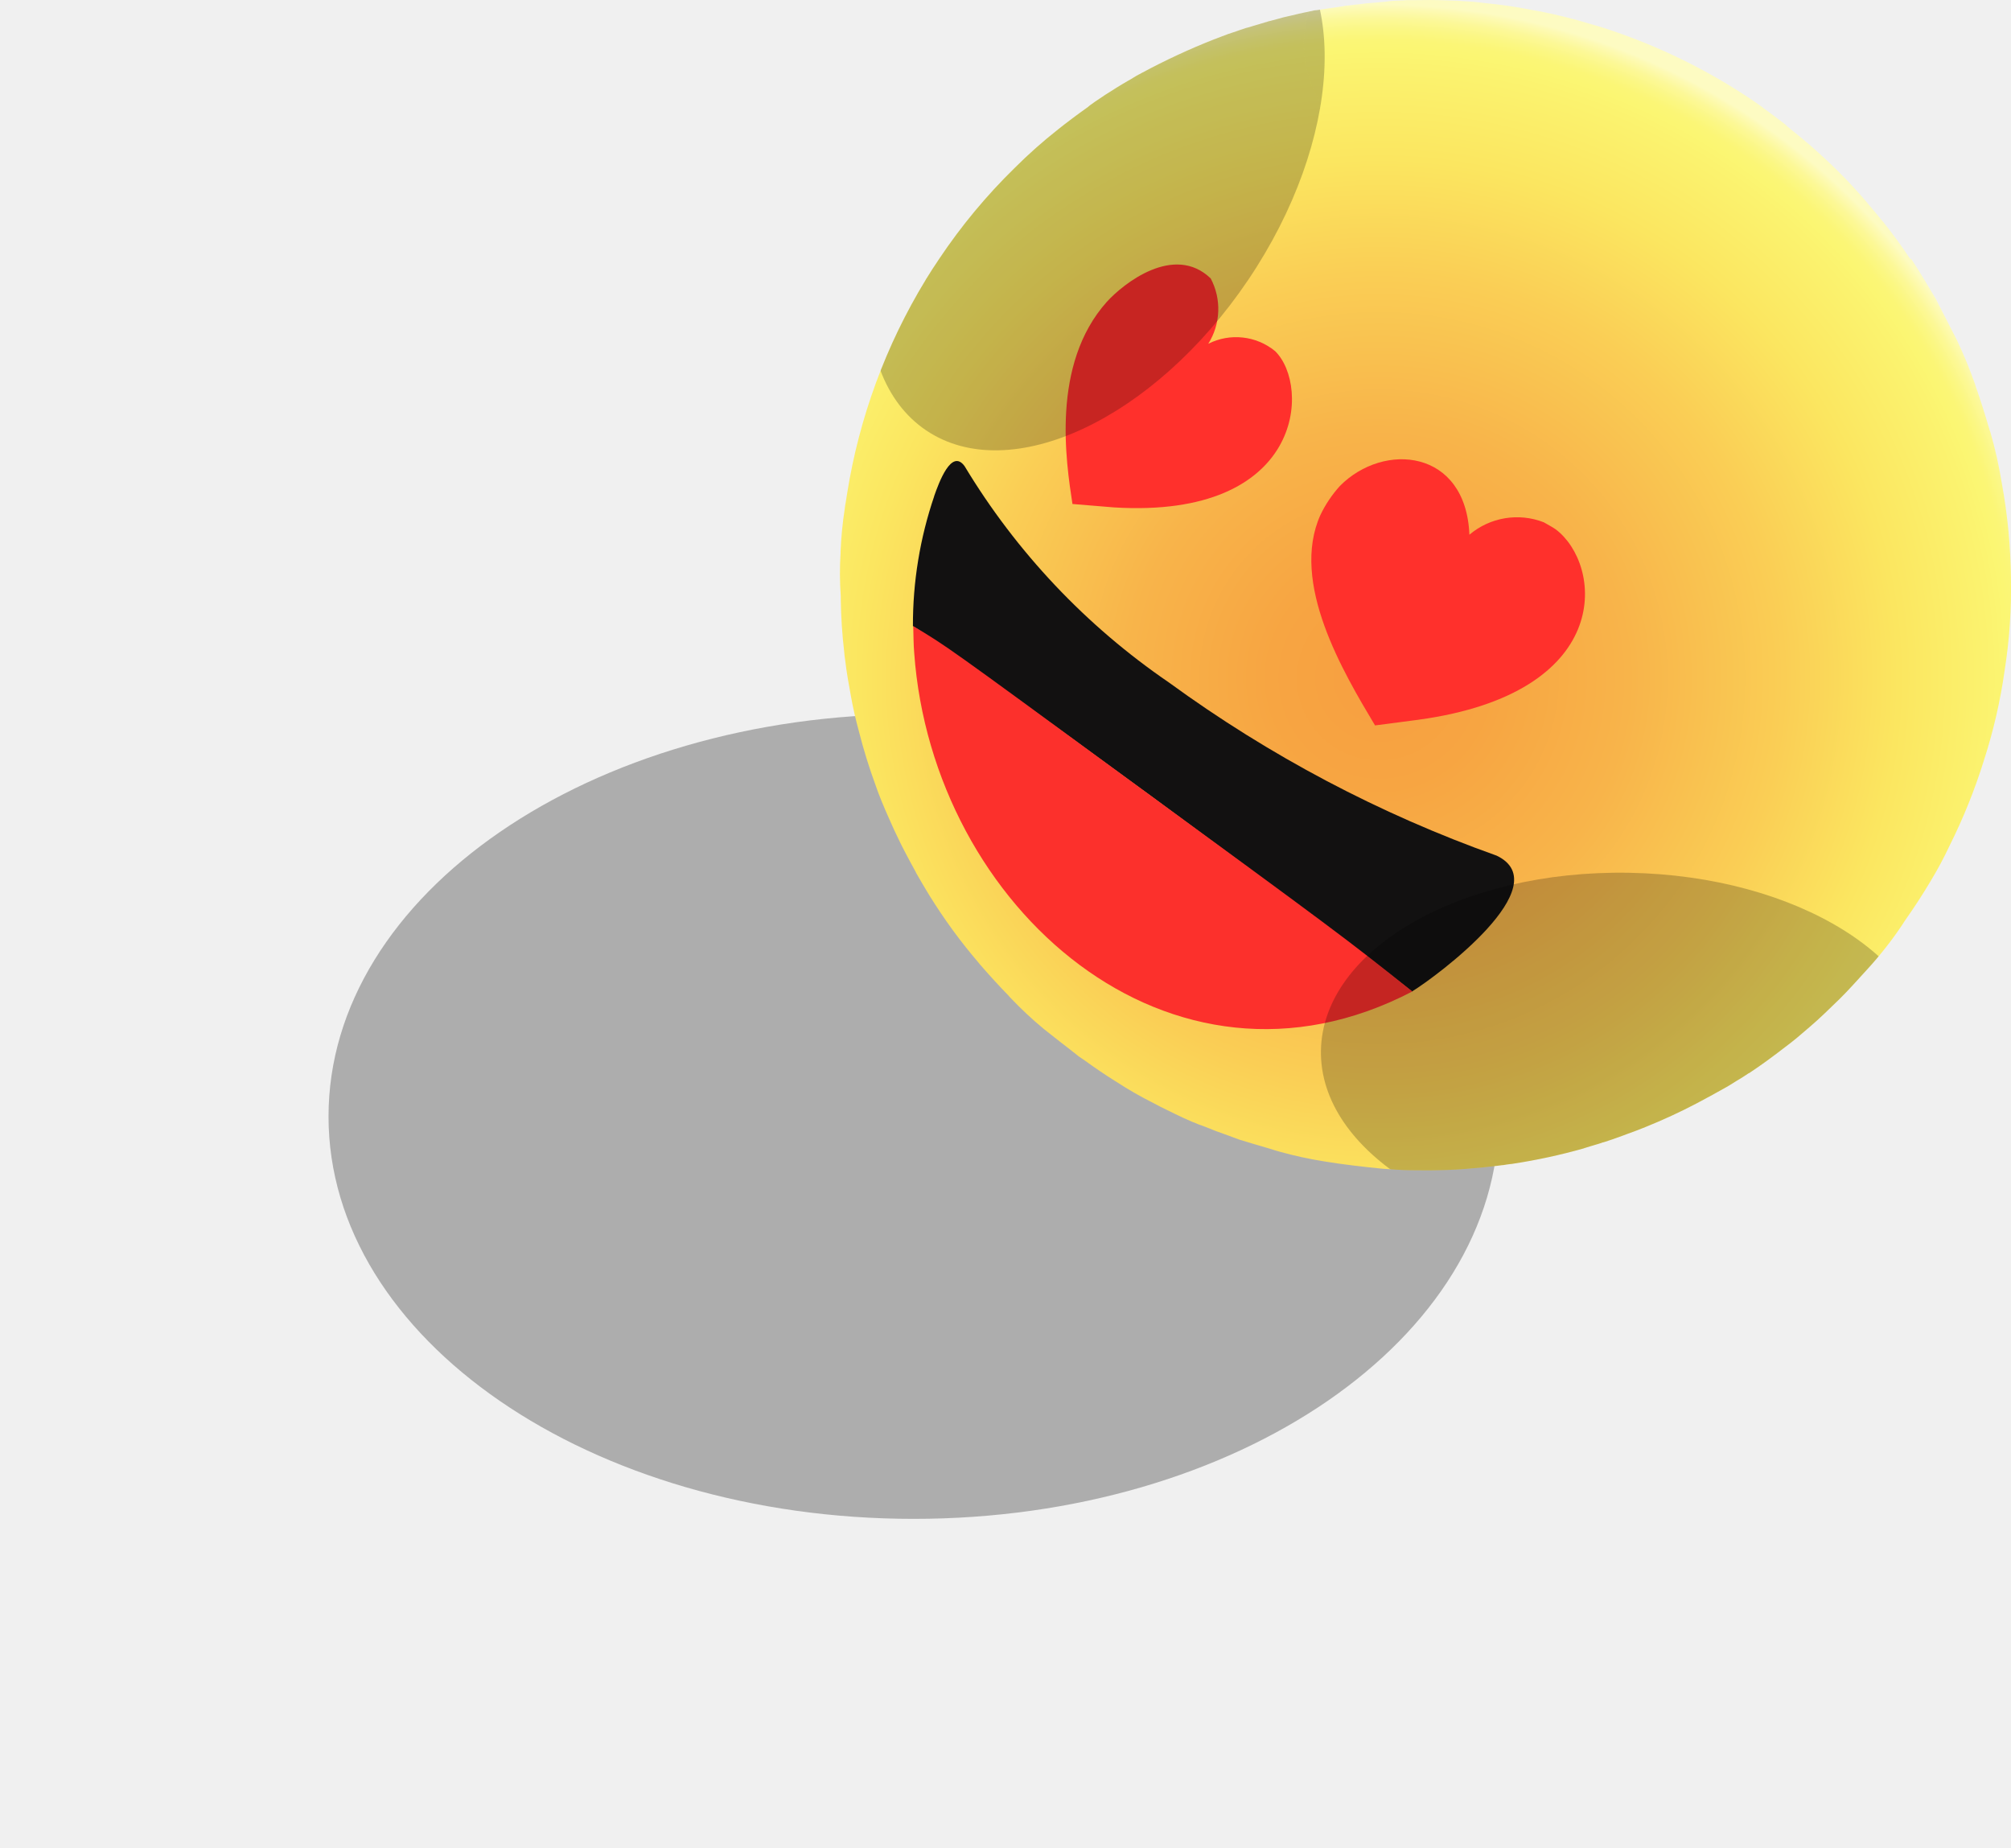
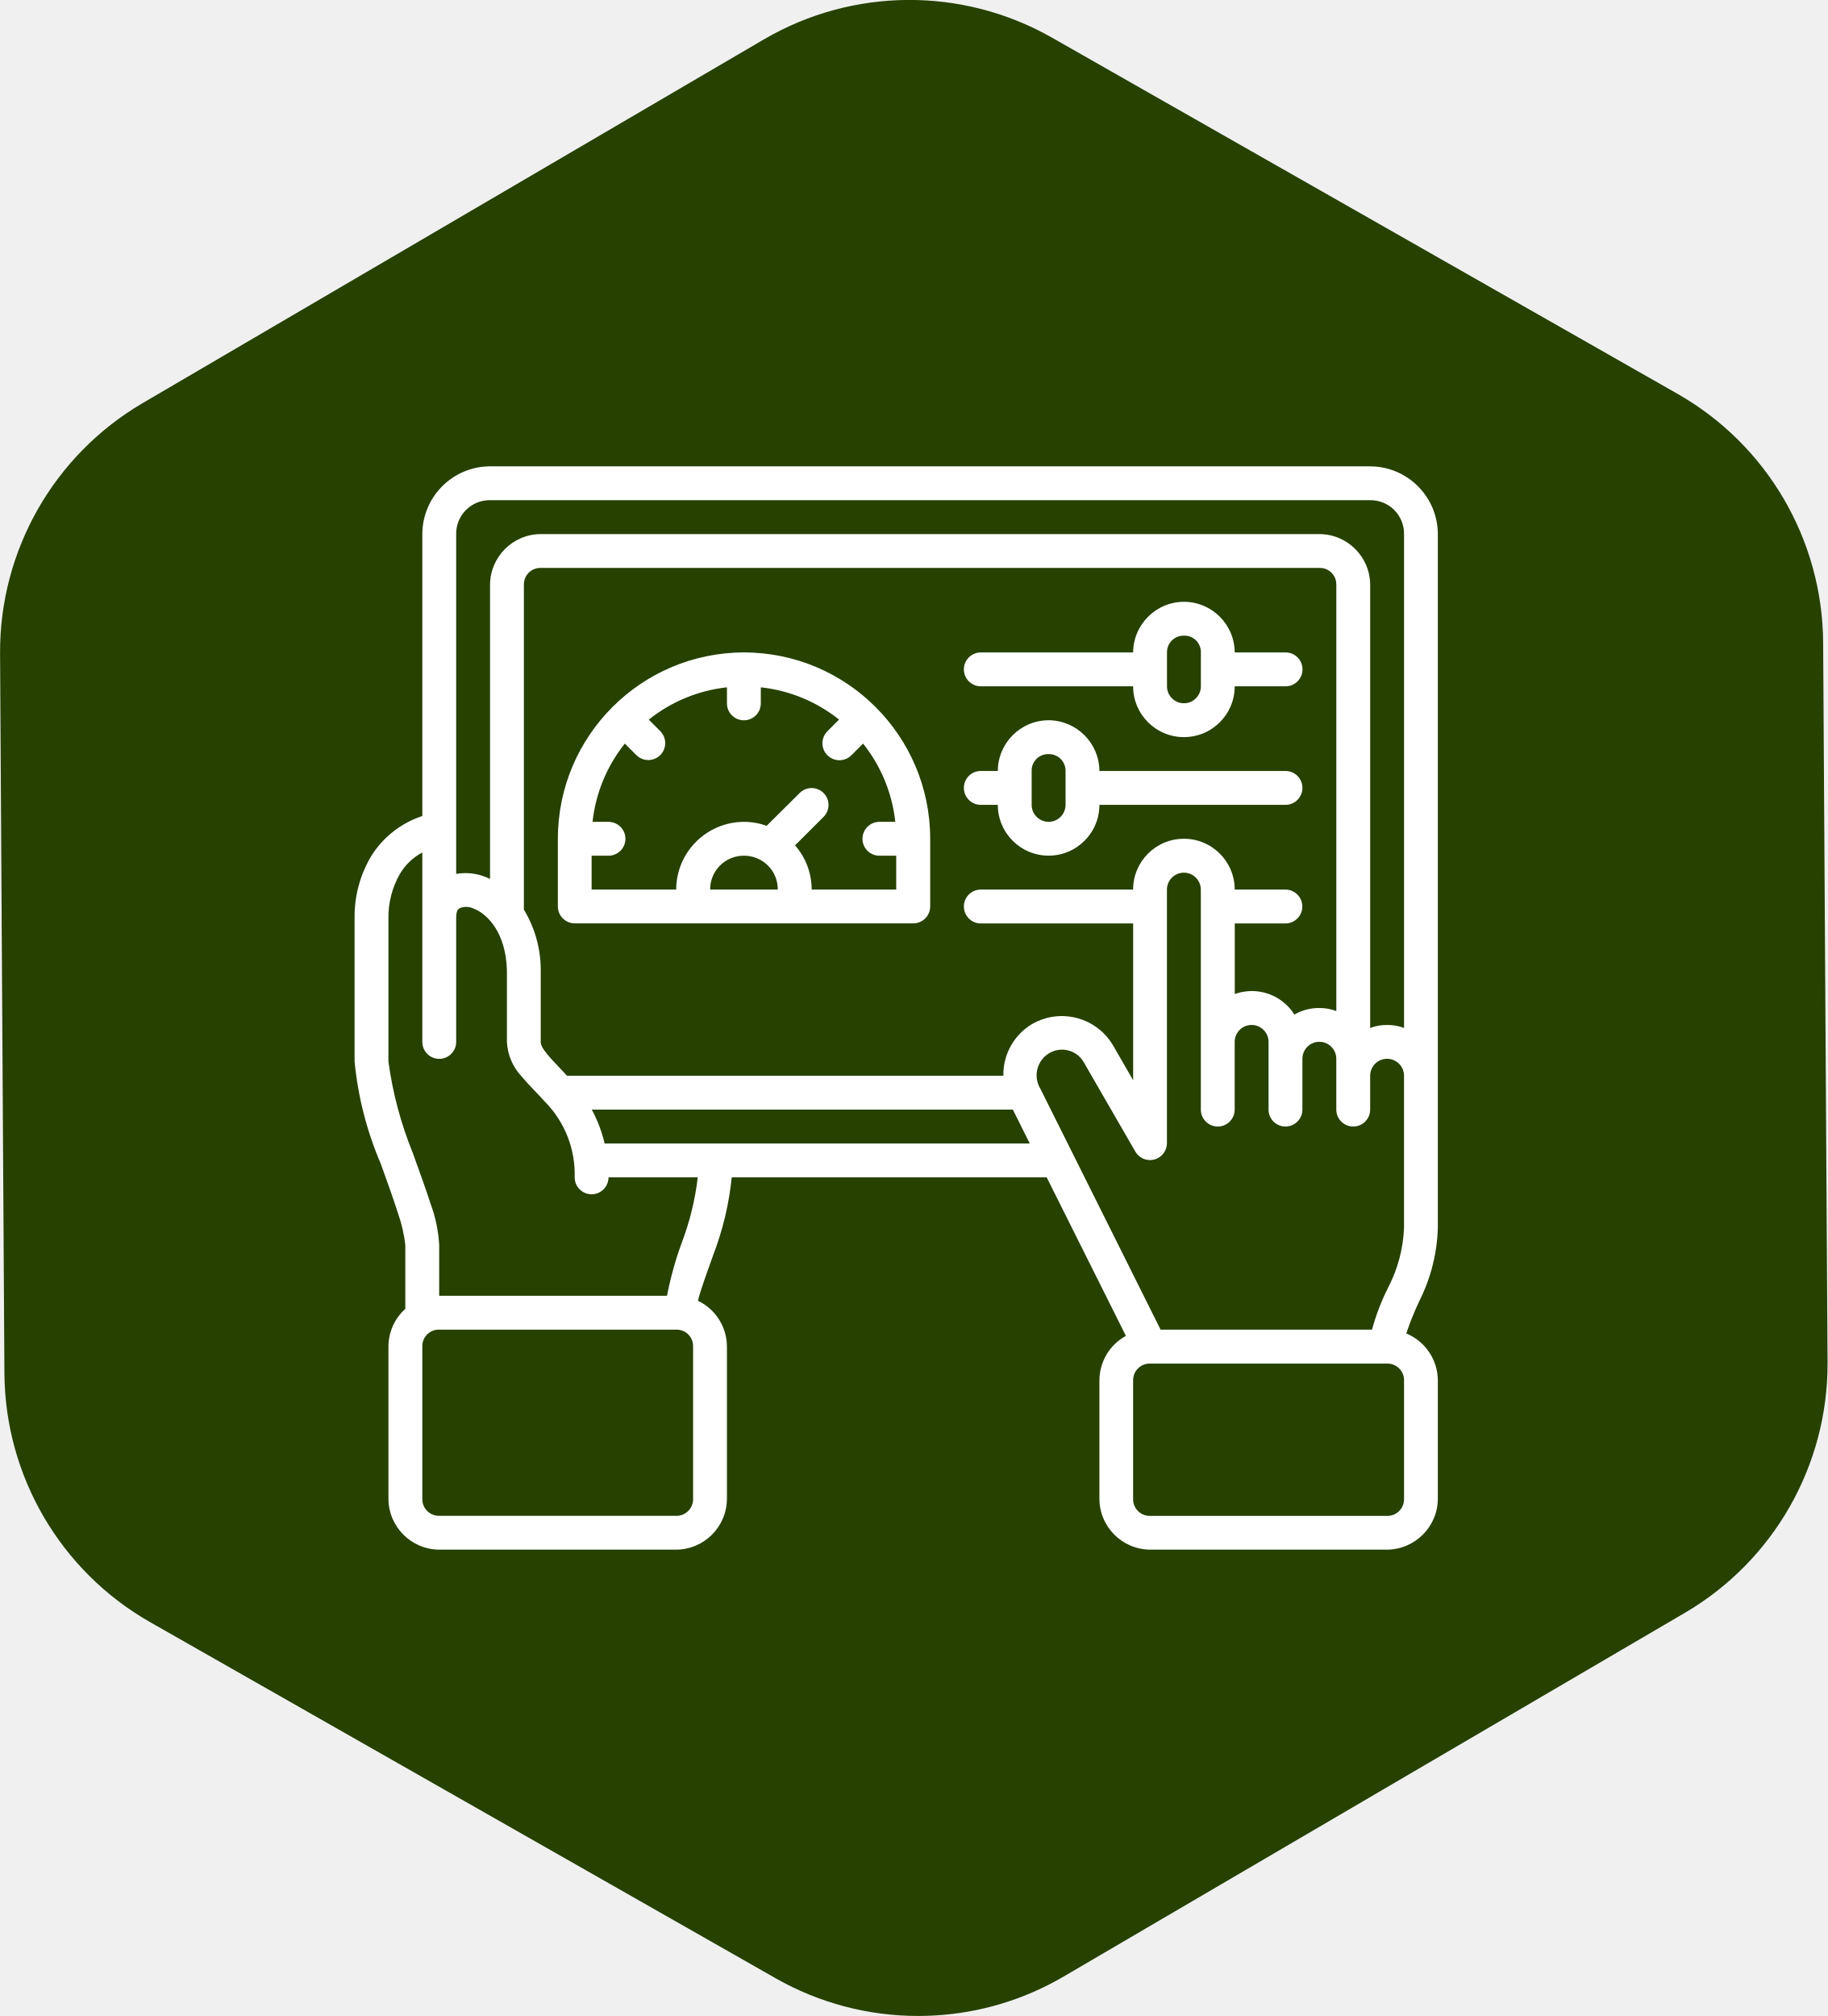
- <svg xmlns="http://www.w3.org/2000/svg" xmlns:xlink="http://www.w3.org/1999/xlink" width="82.478" height="75.758" viewBox="0 0 82.478 75.758">
-   <defs>
-     <radialGradient id="radial-gradient" cx="0.471" cy="0.58" r="0.575" gradientTransform="matrix(-0.999, -0.004, -0.004, 1, 0.933, 0.001)" gradientUnits="objectBoundingBox">
-       <stop offset="0" stop-color="#f79f40" />
-       <stop offset="0.163" stop-color="#f7a542" />
-       <stop offset="0.371" stop-color="#f8b44a" />
-       <stop offset="0.601" stop-color="#face55" />
-       <stop offset="0.771" stop-color="#fbe660" />
-       <stop offset="0.91" stop-color="#fbf36f" />
-       <stop offset="0.932" stop-color="#fbf672" />
-       <stop offset="0.947" stop-color="#fbf676" />
-       <stop offset="0.962" stop-color="#fbf783" />
-       <stop offset="0.978" stop-color="#fcf897" />
-       <stop offset="0.994" stop-color="#fdfab4" />
-       <stop offset="1" stop-color="#fdfbc2" />
-     </radialGradient>
-     <clipPath id="clip-path">
-       <path id="Trazado_116496" data-name="Trazado 116496" d="M52.65,29.84v-.06c0-.11-.03-.77-.15-1.75-.01-.09-.02-.17-.03-.26-.02-.12-.04-.25-.06-.38a23.894,23.894,0,0,0-3.15-8.77c0-.01-.01-.01-.01-.02-.17-.29-.35-.57-.54-.85h0a23.353,23.353,0,0,0-3.06-3.74,20.449,20.449,0,0,0-1.77-1.6c-.39-.32-.78-.62-1.19-.91a.265.265,0,0,1-.06-.05l-.05-.04-.21-.15c-.26-.18-.55-.37-.86-.57h0c-.01-.01-.02-.01-.03-.02-.15-.09-.3-.19-.47-.28-.07-.04-.15-.09-.22-.13s-.12-.07-.19-.11a1.092,1.092,0,0,0-.15-.08,25.413,25.413,0,0,0-2.93-1.4c-.26-.11-.47-.18-.58-.23l-.18-.07-.18-.07c-.01,0-.02-.01-.03-.01l-.04-.01-.3-.1-.04-.01c-.01,0-.03-.01-.04-.01l-.2-.07a2.759,2.759,0,0,0-.27-.08l-.23-.07c-.04-.01-.09-.03-.13-.04-.01,0-.03-.01-.04-.01s-.03-.01-.05-.01a.636.636,0,0,1-.07-.02l-.26-.07-.22-.06c-.07-.02-.14-.03-.21-.05h-.01l-.13-.03-.25-.06-.18-.04a2.049,2.049,0,0,0-.24-.05c-.01,0-.03-.01-.04-.01-.06-.01-.12-.03-.18-.04l-.11-.02-.13-.03h-.02l-.04-.01c-.02,0-.05-.01-.07-.01a1.766,1.766,0,0,1-.2-.04.6.6,0,0,0-.12-.02h0a2.068,2.068,0,0,1-.22-.04l-.19-.03c-.03-.01-.07-.01-.11-.02a.985.985,0,0,0-.17-.02,1,1,0,0,0-.16-.02l-.27-.03-.25-.03c-.03,0-.05-.01-.08-.01h-.02a1.641,1.641,0,0,0-.23-.02l-.34-.03c-.08-.01-.16-.01-.23-.02-.09-.01-.17-.01-.26-.02s-.18-.01-.27-.02A.97.97,0,0,1,29.76,7h-.37c-.48-.01-.96-.01-1.45,0-.11,0-.21,0-.31.01s-.22.01-.32.02c-.07,0-.13.01-.19.01-.16.01-.31.02-.46.04-.05,0-.11.01-.16.01-.22.02-.43.04-.64.07-.1.01-.2.02-.3.04h-.01c-.02,0-.04.01-.06.01q-.24.03-.45.06c-.11.02-.23.04-.34.05-.26.04-.47.08-.61.11-.7.14-1.38.3-2.06.5-.41.11-.77.22-1.21.38a24.021,24.021,0,0,0-5.31,2.61h0c-.17.11-.33.22-.49.33a.265.265,0,0,0-.06.05c-.28.2-.56.4-.84.61a.423.423,0,0,1-.07.05l-.02.02-.02.02c-.01.01-.02.02-.03.02s-.02.01-.03.02c-.08.06-.15.12-.23.18-.15.12-.3.24-.44.36-.08.07-.16.13-.24.2-.16.14-.32.27-.46.4l-.02.02-.02.02c-.03.03-.07.06-.1.09-.75.69-1.21,1.19-1.24,1.22-.23.25-.46.51-.69.77-.16.19-.33.38-.5.59-.01.01-.02.03-.04.04l-.03.03c-.34.42-.69.89-1.08,1.46l-.01.01-.01.01c-.01.01-.01.02-.02.02-.18.26-.36.55-.54.86-.16.26-.32.52-.46.75l-.46.88c-.15.29-.29.56-.42.82a16.758,16.758,0,0,0-.76,1.82h0v.01c-.22.6-.42,1.23-.6,1.84l-.01.02a.037.037,0,0,1-.01.03,17.968,17.968,0,0,0-.5,2.13,23.506,23.506,0,0,0-.17,7.66,22.794,22.794,0,0,0,.82,3.68,23.944,23.944,0,0,0,1.38,3.51,15.311,15.311,0,0,0,.75,1.42c.32.56.68,1.11,1.06,1.66.04.07.09.13.13.2a16,16,0,0,0,1.39,1.8c.34.37.78.88,1.14,1.24s.83.82,1.22,1.15h0c.42.37.6.53.99.83q.72.585,1.47,1.08h.01c.16.11.32.22.49.32.19.12.38.24.55.34.09.05.22.13.36.21a.573.573,0,0,1,.07.04c.15.09.33.18.52.29.04.02.09.05.13.07a22.789,22.789,0,0,0,2.12,1c.18.07.42.17.7.28l.24.09.42.15.3.1.11.03c.01,0,.01,0,.02.01l.16.05a2.759,2.759,0,0,0,.27.08l.26.08c.01,0,.02,0,.02.01a22.1,22.1,0,0,0,2.96.66l.09.01c.08.01.17.03.27.04h.03l.23.03.53.06c.24.03.56.05.79.07s.49.03.74.04h.02c.13.01.25.01.37.01.33.01.77,0,1.1.01s.79-.03,1.13-.05c.72-.06,1.68-.17,2.39-.28a18.747,18.747,0,0,0,1.84-.38c.14-.04.28-.08.43-.12.43-.12.87-.25,1.24-.36l.43-.16c.35-.12.69-.25,1.03-.38l.17-.06c.4-.15.89-.38,1.32-.59.19-.09.37-.18.55-.28a15.71,15.71,0,0,0,1.56-.88c.02-.01.03-.02.05-.03.41-.26.82-.52,1.22-.81.09-.06.18-.12.26-.17l.44-.34c.12-.09.23-.18.35-.27l.66-.52a14.289,14.289,0,0,0,1.37-1.26l.03-.03.07-.07c.35-.35.74-.77,1.2-1.29a.138.138,0,0,0,.03-.04h0a20.958,20.958,0,0,0,2.02-2.71c.01-.01.01-.02.02-.03.19-.3.38-.61.57-.95v-.01h0c.08-.14.16-.29.24-.44.11-.2.22-.41.31-.59l.09-.18c.16-.32.31-.65.47-.99.21-.47.41-.94.56-1.36h0c.26-.7.5-1.44.71-2.23.13-.48.25-.96.33-1.41.1-.48.18-.98.25-1.5.02-.12.03-.23.05-.34.08-.69.14-1.41.16-2.14v-.13C52.68,31.04,52.68,30.45,52.65,29.84Z" transform="translate(-4.654 -6.992)" />
-     </clipPath>
-     <linearGradient id="linear-gradient" x1="-0.166" y1="-323.933" x2="-1.166" y2="-323.933" gradientUnits="objectBoundingBox">
-       <stop offset="0" stop-color="#19b79c" />
-       <stop offset="0.405" stop-color="#1dbb9e" />
-       <stop offset="0.825" stop-color="#2ac8a3" />
-       <stop offset="0.997" stop-color="#31cfa6" />
-     </linearGradient>
-     <linearGradient id="linear-gradient-2" x1="-2.106" y1="-363.238" x2="-3.08" y2="-363.238" xlink:href="#linear-gradient" />
-     <clipPath id="clip-path-2">
-       <path id="Trazado_116504" data-name="Trazado 116504" d="M4.652,29.65v-.06a15.757,15.757,0,0,1,.17-1.74,2.335,2.335,0,0,1,.04-.26c.02-.12.04-.25.06-.38a24.088,24.088,0,0,1,3.22-8.75c0-.01.01-.01.01-.02.18-.29.36-.57.55-.85h0a23.39,23.39,0,0,1,3.09-3.72,20.134,20.134,0,0,1,1.78-1.58q.585-.465,1.2-.9a.265.265,0,0,0,.06-.05l.05-.04.21-.15c.26-.18.55-.37.86-.56h0c.01-.01.02-.01.03-.02.15-.09.31-.19.47-.28a2.53,2.53,0,0,0,.22-.13c.06-.04.12-.07.19-.11.05-.03.1-.05.15-.08a27.308,27.308,0,0,1,2.95-1.37c.26-.1.47-.18.58-.22l.18-.06.18-.06c.01,0,.02-.01.03-.01l.05-.02.3-.1.04-.01c.01,0,.03-.01.04-.01l.2-.06c.08-.02.19-.06.27-.08l.23-.07a.647.647,0,0,0,.13-.04c.01,0,.03-.01.04-.01s.03-.01.05-.01a.637.637,0,0,0,.07-.02l.26-.07.22-.06c.07-.02.14-.03.21-.05h.01l.13-.03c.08-.02.18-.04.25-.06l.18-.04c.08-.02.16-.03.24-.05.01,0,.03-.01.04-.01a1.163,1.163,0,0,0,.18-.04l.11-.01.13-.02h.02l.04-.01c.02,0,.05-.01.07-.01l.2-.03c.04-.01.09-.01.13-.02h0l.22-.03.19-.03a.516.516,0,0,0,.11-.02.985.985,0,0,1,.17-.02c.06-.01.11-.01.16-.02l.27-.03.25-.03c.03,0,.05-.01.08-.01h.02c.07-.01.15-.01.23-.02l.34-.03c.08-.01.16-.01.23-.02a1.569,1.569,0,0,1,.24-.03,2.437,2.437,0,0,1,.27-.01.86.86,0,0,1,.16-.01l.15-.01h.24c.49-.01.97-.01,1.45.01.11,0,.21.01.31.01s.22.01.32.02c.07,0,.13.01.19.01.16.01.31.02.46.04.05.01.11.01.16.02.22.02.43.05.64.07.1.01.2.03.3.04h.01c.02,0,.04.01.06.01.16.02.31.05.45.07l.34.06c.26.05.47.09.6.11.69.14,1.38.31,2.06.52.41.11.76.23,1.21.39a24.178,24.178,0,0,1,5.28,2.65h0c.16.11.33.22.49.34a.265.265,0,0,1,.06.05c.28.2.56.41.83.62a.424.424,0,0,0,.07.05l.02.02.02.02.03.03c.01.01.02.01.02.02.08.06.15.12.22.18.15.12.3.24.44.36.08.07.16.14.24.2.16.14.31.28.46.41l.02.02.02.02c.03.03.07.06.1.09.75.69,1.2,1.2,1.23,1.23.23.25.46.51.68.78.16.19.32.38.49.59.01.01.02.03.04.04l.02.03c.33.42.69.89,1.07,1.47l.04.01.01.01c.01.01.01.02.02.02.17.26.36.56.54.86.16.26.31.53.45.75l.45.88c.15.29.29.56.42.82a18.431,18.431,0,0,1,.75,1.83h0v.01c.21.6.41,1.23.59,1.85l.01.02a.037.037,0,0,0,.01.03,17.59,17.59,0,0,1,.48,2.14,22.71,22.71,0,0,1,.37,3.87,21.465,21.465,0,0,1-.26,3.8,21.96,21.96,0,0,1-.85,3.68,23.286,23.286,0,0,1-1.41,3.5,15.244,15.244,0,0,1-.76,1.42c-.33.56-.69,1.11-1.07,1.65-.04.07-.09.13-.13.2a15.2,15.2,0,0,1-1.41,1.79c-.34.37-.79.88-1.15,1.23s-.84.82-1.22,1.14h0c-.43.37-.6.52-1,.82-.49.38-.98.74-1.48,1.07H41.9c-.16.11-.32.21-.49.31-.19.12-.38.24-.55.33-.09.05-.22.12-.36.2a.574.574,0,0,0-.07.04c-.15.08-.33.18-.52.28-.04.02-.09.05-.13.07a23.108,23.108,0,0,1-2.12.98c-.18.07-.42.17-.71.27l-.24.09-.42.15-.3.1-.11.03c-.01,0-.01,0-.02.01l-.16.05c-.08.02-.19.06-.27.08l-.26.08c-.01,0-.02,0-.02.01a23.962,23.962,0,0,1-2.96.64l-.09.01c-.08.01-.17.02-.27.04H31.8l-.23.03-.53.06c-.24.02-.56.05-.79.07s-.49.03-.74.04h-.02c-.13,0-.25.01-.37.01-.33.01-.77,0-1.1,0s-.79-.04-1.13-.06c-.72-.07-1.68-.18-2.39-.3a16.281,16.281,0,0,1-1.84-.4c-.14-.04-.28-.08-.43-.13-.43-.12-.87-.26-1.24-.37l-.43-.16c-.35-.12-.69-.25-1.03-.39l-.17-.06c-.4-.15-.88-.38-1.32-.6-.19-.09-.37-.18-.55-.28a15.612,15.612,0,0,1-1.55-.89.219.219,0,0,0-.05-.03c-.41-.26-.81-.53-1.21-.82-.09-.06-.17-.12-.25-.17L14,49.97c-.12-.09-.23-.18-.35-.27l-.66-.52a15.233,15.233,0,0,1-1.36-1.27l-.03-.03-.06-.07c-.34-.35-.74-.78-1.19-1.3a.138.138,0,0,1-.03-.04h0a21.889,21.889,0,0,1-2-2.73c-.01-.01-.01-.02-.02-.03-.18-.3-.37-.61-.56-.95v-.01h0c-.08-.14-.16-.29-.24-.44-.11-.21-.22-.41-.31-.59l-.09-.18c-.16-.32-.31-.65-.46-.99-.21-.47-.41-.95-.55-1.36h0a22.441,22.441,0,0,1-.69-2.23c-.13-.48-.24-.96-.32-1.41-.09-.49-.18-.98-.24-1.5-.02-.12-.03-.23-.04-.34a21.166,21.166,0,0,1-.14-2.14v-.13A13.347,13.347,0,0,1,4.652,29.65Z" transform="translate(-4.627 -6.983)" fill="url(#radial-gradient)" />
-     </clipPath>
-   </defs>
-   <g id="Grupo_157926" data-name="Grupo 157926" transform="translate(13.474)">
-     <ellipse id="Elipse_4737" data-name="Elipse 4737" cx="24" cy="16.5" rx="24" ry="16.5" transform="translate(0 29.284)" fill="#0b0b0b" opacity="0.292" style="mix-blend-mode: multiply;isolation: isolate" />
-     <path id="Trazado_116493" data-name="Trazado 116493" d="M4.652,29.65v-.06a15.757,15.757,0,0,1,.17-1.74,2.335,2.335,0,0,1,.04-.26c.02-.12.04-.25.06-.38a24.088,24.088,0,0,1,3.22-8.75c0-.01.01-.01.01-.02.18-.29.36-.57.55-.85h0a23.39,23.39,0,0,1,3.09-3.72,20.134,20.134,0,0,1,1.78-1.58q.585-.465,1.2-.9a.265.265,0,0,0,.06-.05l.05-.04.21-.15c.26-.18.55-.37.86-.56h0c.01-.01.02-.01.03-.02.15-.09.31-.19.47-.28a2.53,2.53,0,0,0,.22-.13c.06-.04.12-.07.19-.11.05-.03.1-.05.15-.08a27.308,27.308,0,0,1,2.95-1.37c.26-.1.47-.18.58-.22l.18-.06.18-.06c.01,0,.02-.01.03-.01l.05-.02.3-.1.04-.01c.01,0,.03-.01.04-.01l.2-.06c.08-.02.19-.06.27-.08l.23-.07a.647.647,0,0,0,.13-.04c.01,0,.03-.01.04-.01s.03-.01.05-.01a.637.637,0,0,0,.07-.02l.26-.07.22-.06c.07-.02.14-.03.21-.05h.01l.13-.03c.08-.02.18-.04.25-.06l.18-.04c.08-.02.16-.03.24-.05.01,0,.03-.01.04-.01a1.163,1.163,0,0,0,.18-.04l.11-.01.13-.02h.02l.04-.01c.02,0,.05-.01.07-.01l.2-.03c.04-.01.09-.01.13-.02h0l.22-.03.19-.03a.516.516,0,0,0,.11-.02.985.985,0,0,1,.17-.02c.06-.01.11-.01.16-.02l.27-.03.25-.03c.03,0,.05-.01.08-.01h.02c.07-.01.15-.01.23-.02l.34-.03c.08-.01.16-.01.23-.02a1.569,1.569,0,0,1,.24-.03,2.437,2.437,0,0,1,.27-.01.86.86,0,0,1,.16-.01l.15-.01h.24c.49-.01.97-.01,1.45.01.11,0,.21.01.31.01s.22.01.32.02c.07,0,.13.01.19.01.16.01.31.02.46.04.05.01.11.01.16.02.22.02.43.05.64.07.1.01.2.03.3.04h.01c.02,0,.04.01.06.01.16.02.31.05.45.07l.34.06c.26.05.47.09.6.11.69.14,1.38.31,2.06.52.41.11.76.23,1.21.39a24.178,24.178,0,0,1,5.28,2.65h0c.16.11.33.22.49.34a.265.265,0,0,1,.06.05c.28.2.56.41.83.62a.424.424,0,0,0,.07.05l.02.02.02.02.03.03c.01.01.02.01.02.02.08.06.15.12.22.18.15.12.3.24.44.36.08.07.16.14.24.2.16.14.31.28.46.41l.02.02.02.02c.03.03.07.06.1.09.75.69,1.2,1.2,1.23,1.23.23.25.46.51.68.78.16.19.32.38.49.59.01.01.02.03.04.04l.02.03c.33.42.69.89,1.07,1.47l.04.01.01.01c.01.01.01.02.02.02.17.26.36.56.54.86.16.26.31.53.45.75l.45.88c.15.29.29.56.42.82a18.431,18.431,0,0,1,.75,1.83h0v.01c.21.6.41,1.23.59,1.85l.01.02a.037.037,0,0,0,.01.03,17.59,17.59,0,0,1,.48,2.14,22.71,22.71,0,0,1,.37,3.87,21.465,21.465,0,0,1-.26,3.8,21.96,21.96,0,0,1-.85,3.68,23.286,23.286,0,0,1-1.41,3.5,15.244,15.244,0,0,1-.76,1.42c-.33.56-.69,1.11-1.07,1.65-.04.07-.09.13-.13.2a15.2,15.2,0,0,1-1.41,1.79c-.34.37-.79.88-1.15,1.23s-.84.82-1.22,1.14h0c-.43.37-.6.52-1,.82-.49.38-.98.74-1.48,1.07H41.9c-.16.11-.32.21-.49.31-.19.12-.38.24-.55.33-.09.05-.22.12-.36.2a.574.574,0,0,0-.07.04c-.15.08-.33.18-.52.28-.04.02-.09.05-.13.07a23.108,23.108,0,0,1-2.12.98c-.18.07-.42.17-.71.27l-.24.09-.42.15-.3.1-.11.03c-.01,0-.01,0-.02.01l-.16.05c-.08.02-.19.06-.27.08l-.26.08c-.01,0-.02,0-.02.01a23.962,23.962,0,0,1-2.96.64l-.09.01c-.08.01-.17.02-.27.04H31.8l-.23.03-.53.06c-.24.02-.56.05-.79.07s-.49.03-.74.04h-.02c-.13,0-.25.01-.37.01-.33.01-.77,0-1.1,0s-.79-.04-1.13-.06c-.72-.07-1.68-.18-2.39-.3a16.281,16.281,0,0,1-1.84-.4c-.14-.04-.28-.08-.43-.13-.43-.12-.87-.26-1.24-.37l-.43-.16c-.35-.12-.69-.25-1.03-.39l-.17-.06c-.4-.15-.88-.38-1.32-.6-.19-.09-.37-.18-.55-.28a15.612,15.612,0,0,1-1.55-.89.219.219,0,0,0-.05-.03c-.41-.26-.81-.53-1.21-.82-.09-.06-.17-.12-.25-.17L14,49.97c-.12-.09-.23-.18-.35-.27l-.66-.52a15.233,15.233,0,0,1-1.36-1.27l-.03-.03-.06-.07c-.34-.35-.74-.78-1.19-1.3a.138.138,0,0,1-.03-.04h0a21.889,21.889,0,0,1-2-2.73c-.01-.01-.01-.02-.02-.03-.18-.3-.37-.61-.56-.95v-.01h0c-.08-.14-.16-.29-.24-.44-.11-.21-.22-.41-.31-.59l-.09-.18c-.16-.32-.31-.65-.46-.99-.21-.47-.41-.95-.55-1.36h0a22.441,22.441,0,0,1-.69-2.23c-.13-.48-.24-.96-.32-1.41-.09-.49-.18-.98-.24-1.5-.02-.12-.03-.23-.04-.34a21.166,21.166,0,0,1-.14-2.14v-.13A13.347,13.347,0,0,1,4.652,29.65Z" transform="translate(16.349 -6.983)" fill="url(#radial-gradient)" />
-     <g id="Grupo_86225" data-name="Grupo 86225" transform="translate(20.955 0.009)" clip-path="url(#clip-path)">
-       <path id="Trazado_116494" data-name="Trazado 116494" d="M50.67,21.64a4.37,4.37,0,0,1,.18-.46C50.8,21.33,50.74,21.48,50.67,21.64Z" transform="translate(-48.844 -6.992)" fill="url(#linear-gradient)" />
-       <path id="Trazado_116495" data-name="Trazado 116495" d="M4.7,34.92c.03-.14.05-.28.08-.41C4.75,34.65,4.73,34.79,4.7,34.92Z" transform="translate(43.196 -6.992)" fill="url(#linear-gradient-2)" />
-     </g>
-     <path id="Trazado_116497" data-name="Trazado 116497" d="M25.873,27.33A16.375,16.375,0,0,0,25,32.66c2.26,1.39,16.97,12.2,20.47,14.98,1.03-.63,6.02-4.35,3.47-5.57a52.925,52.925,0,0,1-13.44-7.1,28.664,28.664,0,0,1-8.38-8.87c-.54-.75-1.06.69-1.25,1.23" transform="translate(-1.032 -6.983)" fill="#121111" />
-     <path id="Trazado_116499" data-name="Trazado 116499" d="M29.22,33.76c.75,10.43,10.52,19.05,20.43,13.88-2.65-2.12-3.33-2.62-11.66-8.71-7.45-5.46-7.45-5.46-8.81-6.27.01.33.01.77.04,1.1" transform="translate(-5.199 -6.983)" fill="#fc302c" />
-     <g id="Grupo_86231" data-name="Grupo 86231" transform="translate(40.307 18.833)">
-       <path id="Trazado_116501" data-name="Trazado 116501" d="M22.473,28.1c-1.25,2.78.93,6.44,2.24,8.63.65-.09,1.52-.19,2.17-.29,7.67-1.22,7.14-6.32,5.24-7.75-.14-.1-.34-.2-.49-.29a3.024,3.024,0,0,0-3.05.51c-.14-3.51-3.51-3.82-5.31-2a4.969,4.969,0,0,0-.8,1.19" transform="translate(-22.099 -25.816)" fill="#ff302c" />
-     </g>
-     <g id="Grupo_86232" data-name="Grupo 86232" transform="translate(30.232 10.846)">
-       <path id="Trazado_116503" data-name="Trazado 116503" d="M35.806,19.36c-2.3,2.57-1.67,6.58-1.41,8.29.51.04,1.19.1,1.7.14,7.78.48,8.08-4.98,6.61-6.41a2.529,2.529,0,0,0-2.74-.3,2.679,2.679,0,0,0,.1-2.68c-1.5-1.44-3.58.21-4.26.96" transform="translate(-34.117 -17.829)" fill="#ff302c" />
-     </g>
-     <g id="Enmascarar_grupo_59" data-name="Enmascarar grupo 59" transform="translate(20.976 0)" clip-path="url(#clip-path-2)">
-       <g id="Grupo_86233" data-name="Grupo 86233" transform="translate(-2.683 -7.272)" opacity="0.561" style="mix-blend-mode: multiply;isolation: isolate">
-         <g id="Grupo_86230" data-name="Grupo 86230" transform="translate(0)">
-           <ellipse id="Elipse_4734" data-name="Elipse 4734" cx="12.5" cy="7.5" rx="12.5" ry="7.5" transform="translate(21.707 1.557)" fill="#fff" opacity="0.743" />
-           <ellipse id="Elipse_4735" data-name="Elipse 4735" cx="12.5" cy="7.5" rx="12.5" ry="7.5" transform="translate(26.415 8.388) rotate(124)" opacity="0.387" />
-           <ellipse id="Elipse_4736" data-name="Elipse 4736" cx="12.5" cy="7.5" rx="12.5" ry="7.5" transform="matrix(-1, -0.017, 0.017, -1, 47.282, 58.274)" opacity="0.387" />
-         </g>
-       </g>
+ <svg xmlns="http://www.w3.org/2000/svg" width="109.992" height="121.333" viewBox="0 0 109.992 121.333">
+   <g id="Group_1073496" data-name="Group 1073496" transform="translate(-917.869 -383.694)">
+     <path id="Union_38" data-name="Union 38" d="M12825.9,11832.6l-37.685-21.453a17.367,17.367,0,0,1-8.747-14.938l-.262-43.365a17.358,17.358,0,0,1,8.563-15.041l37.423-21.909a17.356,17.356,0,0,1,17.31-.107l37.685,21.457a17.347,17.347,0,0,1,8.747,14.938l.266,43.362a17.362,17.362,0,0,1-8.566,15.042l-.161-.271.161.271-37.423,21.909a17.286,17.286,0,0,1-7.835,2.342c-.3.016-.609.024-.914.024A17.31,17.31,0,0,1,12825.9,11832.6Z" transform="translate(-11861.333 -11329.837)" fill="#264100" />
+     <g id="layer1" transform="translate(940.211 411.76)">
+       <path id="rect820" d="M8.153,0A4.091,4.091,0,0,0,4.077,4.077v16.97a5.7,5.7,0,0,0-3.092,2.44A7.092,7.092,0,0,0,0,27.158v8.67A20.682,20.682,0,0,0,1.586,42c.384,1.077.763,2.121,1.039,2.993a8.7,8.7,0,0,1,.428,1.865v3.85a3.048,3.048,0,0,0-1.015,2.264v9.167A3.076,3.076,0,0,0,5.092,65.2H19.359a3.074,3.074,0,0,0,3.052-3.062V52.974a3.068,3.068,0,0,0-1.745-2.754c.174-.7.529-1.654.925-2.766A18.134,18.134,0,0,0,22.7,42.792H41.656l4.768,9.541a3.065,3.065,0,0,0-1.594,2.678v7.13A3.074,3.074,0,0,0,47.882,65.2H62.142A3.083,3.083,0,0,0,65.2,62.142v-7.13a3.073,3.073,0,0,0-1.9-2.824,17.465,17.465,0,0,1,.8-1.982A10.482,10.482,0,0,0,65.2,45.845V4.077A4.092,4.092,0,0,0,61.127,0Zm0,2.038H61.127a2.013,2.013,0,0,1,2.038,2.04V33.8a2.829,2.829,0,0,0-1.023-.179,2.668,2.668,0,0,0-1.015.185V7.13a3.066,3.066,0,0,0-3.052-3.052H11.2A3.066,3.066,0,0,0,8.153,7.13v17.7c-.062-.027-.124-.056-.187-.082a3.284,3.284,0,0,0-1.851-.219V4.077a2.013,2.013,0,0,1,2.038-2.04ZM10.19,26.678V7.13A.989.989,0,0,1,11.2,6.115H58.074A.988.988,0,0,1,59.089,7.13V32.785a2.7,2.7,0,0,0-1.015-.183,2.943,2.943,0,0,0-1.51.392A3.029,3.029,0,0,0,54,31.579a3.238,3.238,0,0,0-1.023.177V27.512h3.046a1.02,1.02,0,0,0,0-2.04H52.974a3.057,3.057,0,1,0-6.115,0H37.692a1.02,1.02,0,0,0,0,2.04H46.86v9.436l-1.2-2.081a3.578,3.578,0,0,0-4.867-1.309,3.533,3.533,0,0,0-1.743,3.12H12.787c-.47-.515-.895-.932-1.174-1.272-.318-.386-.408-.593-.408-.764V30.255a7.024,7.024,0,0,0-1.015-3.576ZM49.922,8.152A3.074,3.074,0,0,0,46.859,11.2H37.692a1.02,1.02,0,0,0,0,2.04h9.167a3.057,3.057,0,0,0,6.115,0h3.06a1.02,1.02,0,0,0,0-2.04h-3.06A3.066,3.066,0,0,0,49.922,8.152Zm0,2.038A.988.988,0,0,1,50.937,11.2v2.04a1.02,1.02,0,1,1-2.04,0V11.2A1,1,0,0,1,49.922,10.19ZM23.435,11.2a11.221,11.221,0,0,0-11.2,11.207v4.075a1.019,1.019,0,0,0,1.015,1.025h20.37a1.019,1.019,0,0,0,1.025-1.025V22.412A11.221,11.221,0,0,0,23.435,11.2Zm-1.023,2.1v.967a1.019,1.019,0,0,0,2.038,0V13.3a9.123,9.123,0,0,1,4.71,1.942l-.687.687a1.022,1.022,0,1,0,1.445,1.445l.687-.687a9.119,9.119,0,0,1,1.94,4.71h-.957a1.019,1.019,0,1,0,0,2.038H32.6v2.038H27.512a4.057,4.057,0,0,0-1-2.662L28.226,21.1A1.016,1.016,0,1,0,26.79,19.66L24.8,21.636a4.032,4.032,0,0,0-1.369-.239,4.091,4.091,0,0,0-4.075,4.075H14.267V23.435h1.015a1.019,1.019,0,0,0,0-2.038h-.959a9.122,9.122,0,0,1,1.942-4.71l.687.687a1.019,1.019,0,1,0,1.437-1.445l-.683-.683A9.121,9.121,0,0,1,22.412,13.3Zm19.355,1.982a3.066,3.066,0,0,0-3.052,3.052H37.692a1.02,1.02,0,0,0,0,2.04h1.023a3.057,3.057,0,1,0,6.115,0h11.2a1.02,1.02,0,0,0,0-2.04H44.83A3.074,3.074,0,0,0,41.767,15.282Zm0,2.038a1,1,0,0,1,1.025,1.015v2.04a1.02,1.02,0,1,1-2.04,0v-2.04A.988.988,0,0,1,41.767,17.32ZM4.077,23.242v11.4a1.019,1.019,0,0,0,2.038,0V27.21c0-.49.111-.56.241-.631a1.051,1.051,0,0,1,.842.052c.819.333,1.9,1.449,1.97,3.669v4.34a3.266,3.266,0,0,0,.874,2.067c.445.539.949,1.01,1.421,1.542a6.208,6.208,0,0,1,1.783,4.543,1.019,1.019,0,0,0,2.038,0h5.371a16.5,16.5,0,0,1-.979,3.978,20.825,20.825,0,0,0-.872,3.152H5.092V46.86a8.4,8.4,0,0,0-.519-2.481c-.3-.938-.688-1.985-1.069-3.052a22.736,22.736,0,0,1-1.467-5.5v-8.67a5.23,5.23,0,0,1,.685-2.617,3.439,3.439,0,0,1,1.355-1.3Zm19.357.193a2.022,2.022,0,0,1,2.038,2.038H21.4A2.022,2.022,0,0,1,23.435,23.435Zm27.5,2.038V38.715a1.019,1.019,0,0,0,2.038,0V34.64a1.019,1.019,0,1,1,2.038,0v4.075a1.019,1.019,0,0,0,2.038,0v-3.06a1.02,1.02,0,0,1,2.04,0v3.06a1.019,1.019,0,0,0,2.038,0V36.677a1.019,1.019,0,1,1,2.038,0v9.167a8.534,8.534,0,0,1-.931,3.534,13.227,13.227,0,0,0-.995,2.581H48.513L41.28,37.467a1.55,1.55,0,0,1,.525-2.145,1.507,1.507,0,0,1,2.091.557L47,41.256a1.019,1.019,0,0,0,1.894-.5c0-5.091,0-10.194,0-15.28a1.02,1.02,0,1,1,2.04,0ZM14.275,38.715H39.62l1.017,2.038H15.049a8.2,8.2,0,0,0-.774-2.038ZM5.092,51.959H19.359a.989.989,0,0,1,1.015,1.015v9.167a1,1,0,0,1-1.015,1.023H5.092a1,1,0,0,1-1.015-1.023V52.974a.989.989,0,0,1,1.015-1.015ZM47.882,54H62.142a1,1,0,0,1,1.023,1.015v7.13a1,1,0,0,1-1.023,1.023H47.882a1,1,0,0,1-1.023-1.023v-7.13A1,1,0,0,1,47.882,54Z" transform="translate(-1)" fill="#fff" />
    </g>
  </g>
</svg>
